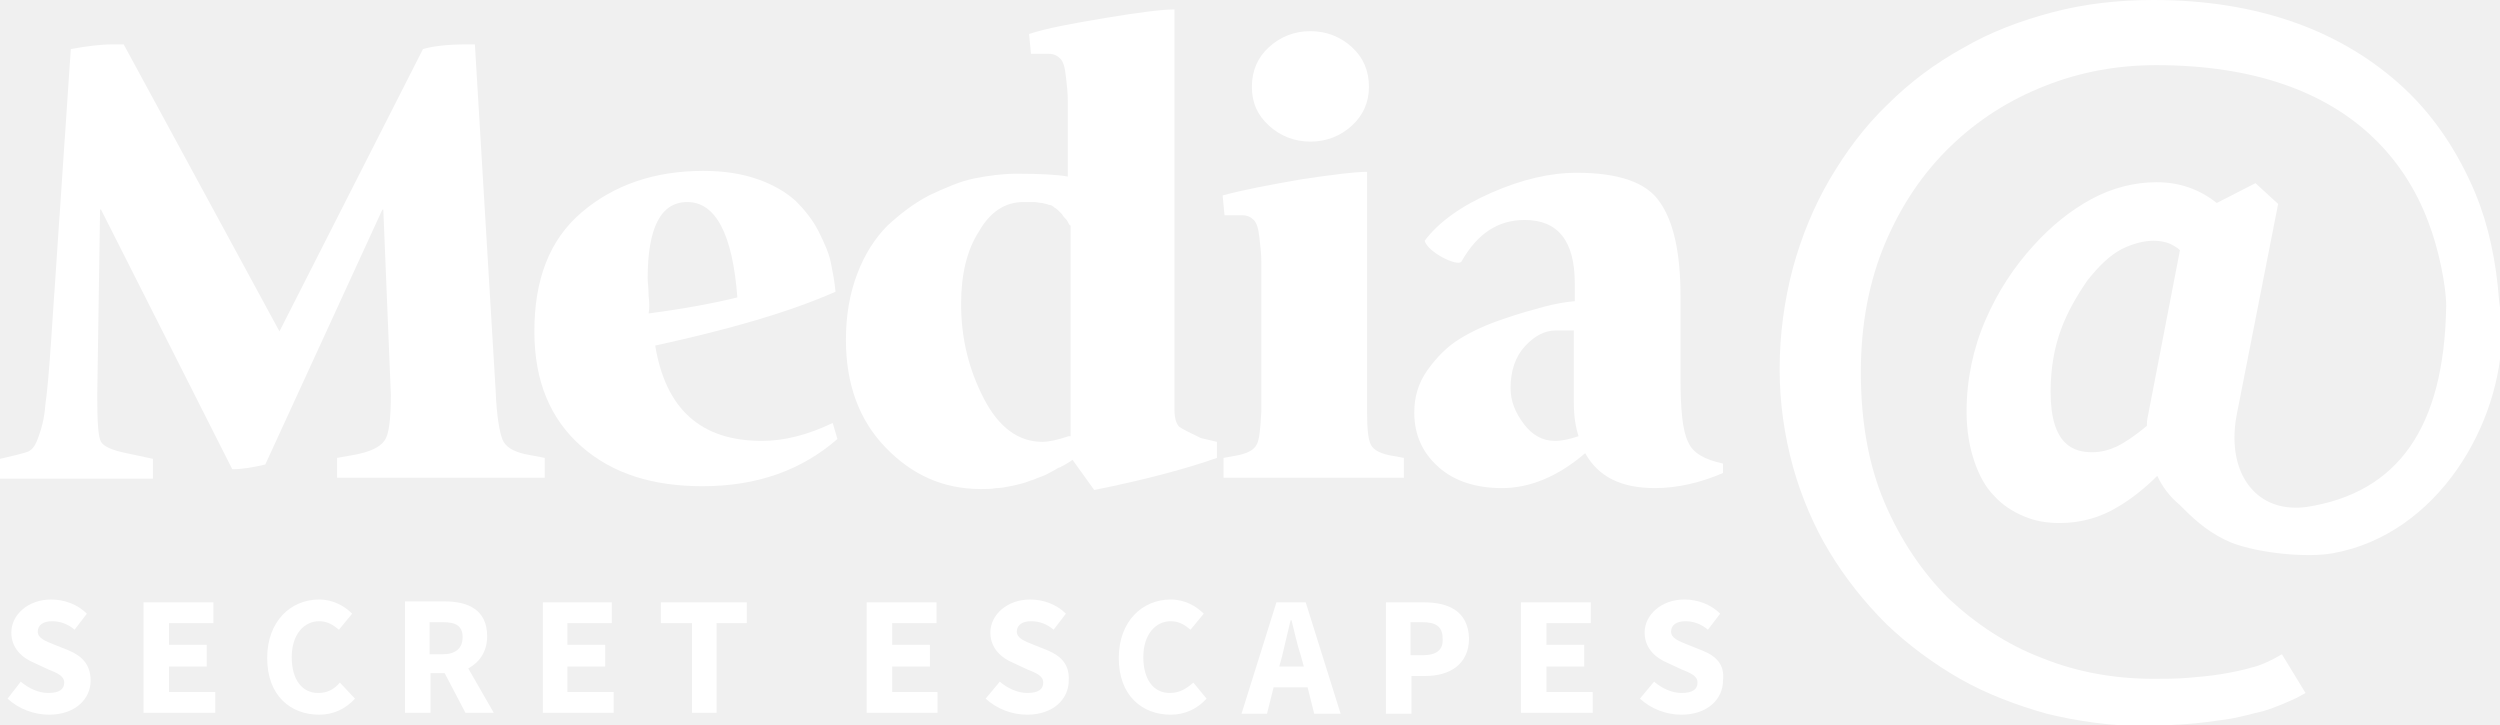
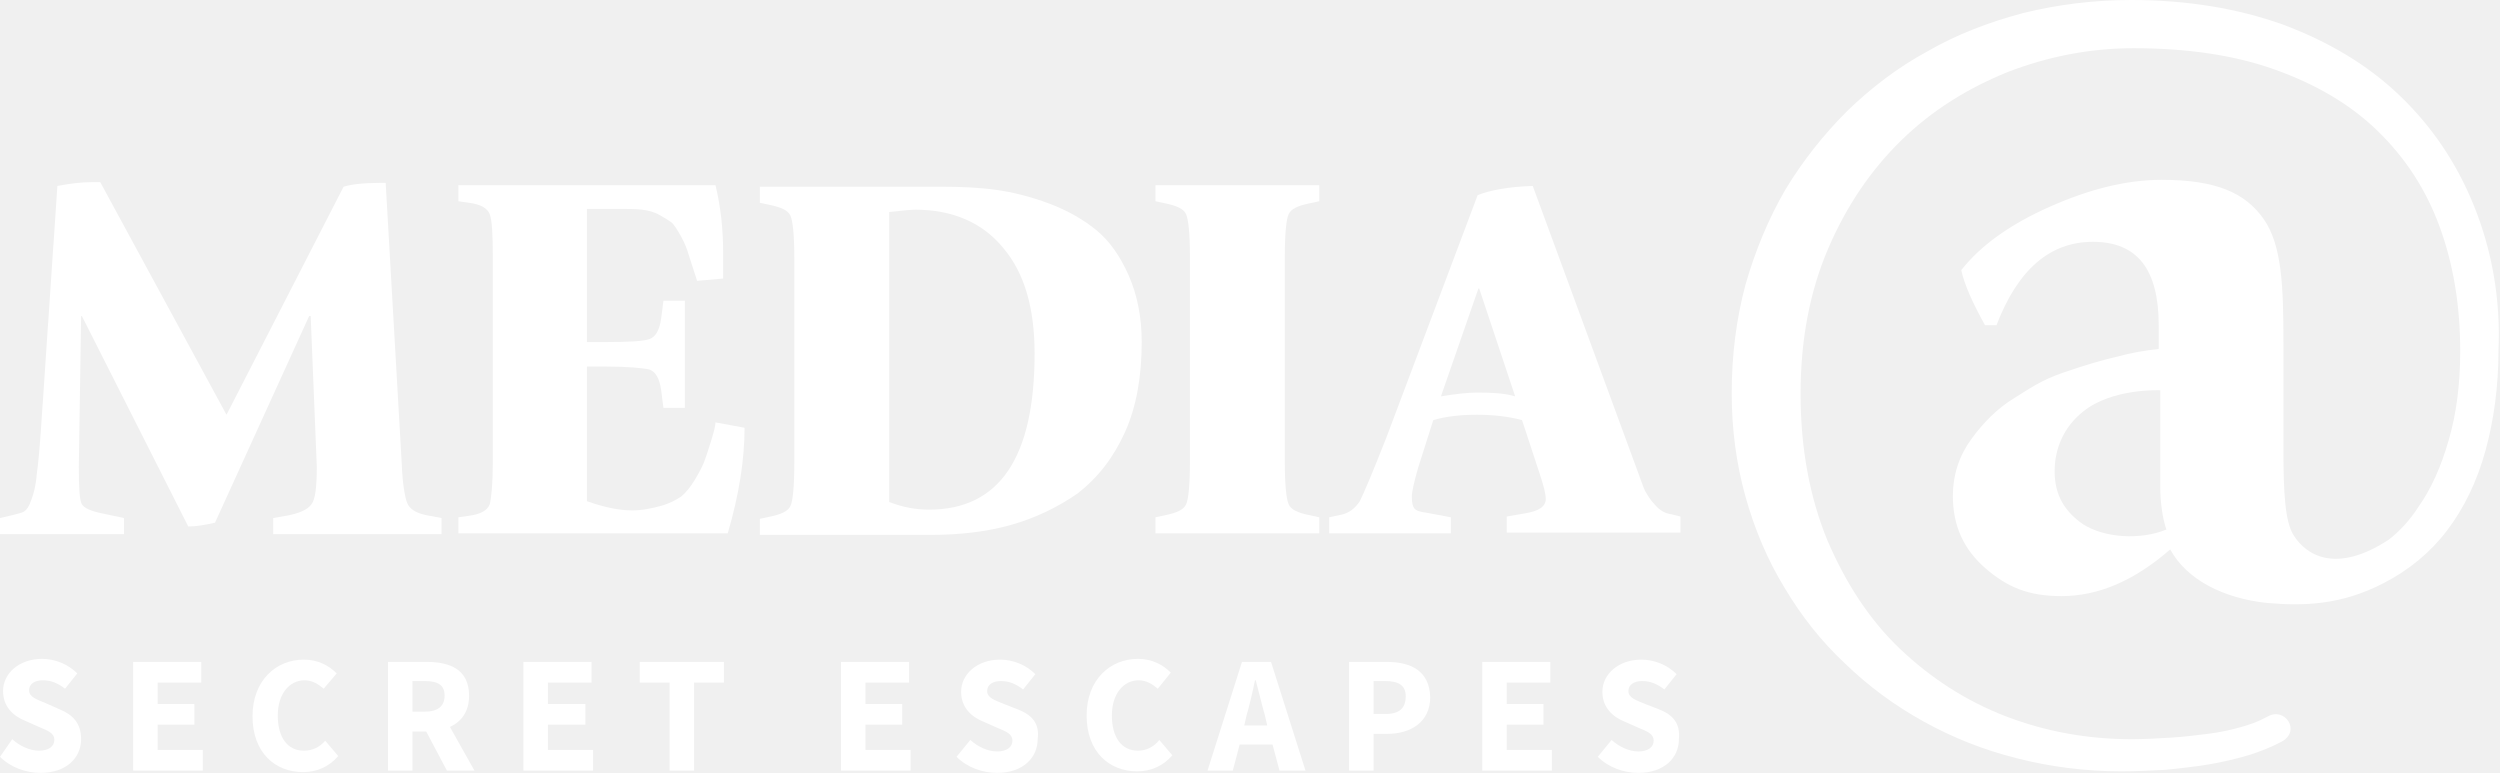
- <svg xmlns="http://www.w3.org/2000/svg" version="1.1" id="Layer_1" x="0px" y="0px" width="264.8px" height="76.7px" viewBox="0 0 264.8 76.7" style="enable-background:new 0 0 264.8 76.7;" xml:space="preserve">
+ <svg xmlns="http://www.w3.org/2000/svg" version="1.1" id="Layer_1" x="0px" y="0px" width="326.7px" height="100.9px" viewBox="0 0 326.7 100.9" style="enable-background:new 0 0 326.7 100.9;" xml:space="preserve">
  <style type="text/css">
	.st0{fill:#FFFFFF;}
</style>
  <g>
-     <path class="st0" d="M40.5,22.2h0.1l0.8,19.6c0,2.6-0.2,4.3-0.7,4.9c-0.5,0.7-1.6,1.2-3.3,1.5l-1.7,0.3v2.1h22v-2.1l-2.1-0.4   c-1.3-0.3-2.1-0.8-2.4-1.6c-0.3-0.8-0.6-2.5-0.7-5.1L50.3,4.7c-0.1,0-0.2,0-0.4,0c-0.2,0-0.3,0-0.4,0c-2.2,0-3.7,0.2-4.7,0.5   L29.6,35.1L13.1,4.7c-0.1,0-0.3,0-0.6,0c-0.3,0-0.4,0-0.5,0c-1.4,0-2.9,0.2-4.5,0.5L5.4,36.3c-0.2,3-0.4,5.2-0.6,6.6   c-0.1,1.4-0.4,2.5-0.7,3.3c-0.3,0.9-0.6,1.3-0.9,1.5C3,47.9,2.4,48,1.7,48.2L0,48.6v2.1h16.2v-2.1L13.4,48   c-1.5-0.3-2.4-0.7-2.7-1.2c-0.3-0.5-0.4-2.1-0.4-4.9l0.3-19.7h0.1l13.9,27.5c1.1,0,2.2-0.2,3.5-0.5L40.5,22.2z" />
-     <path class="st0" d="M80.7,46.7c-6.5,0-10.2-3.4-11.3-10.1c7.8-1.7,14.1-3.5,19.1-5.7c-0.1-1.1-0.3-2.1-0.5-3.1   c-0.2-1-0.7-2.1-1.3-3.3s-1.5-2.3-2.4-3.2c-1-0.9-2.3-1.7-4-2.3c-1.7-0.6-3.6-0.9-5.8-0.9c-5.2,0-9.5,1.5-12.9,4.4   c-3.4,2.9-5,7.1-5,12.6c0,5.3,1.7,9.3,5,12.2s7.6,4.2,12.8,4.2c5.8,0,10.5-1.7,14.3-5l-0.5-1.7C85.5,46.1,83,46.7,80.7,46.7z    M68.7,31.3c0-0.8-0.1-1.4-0.1-1.8c0-5.4,1.4-8.1,4.2-8.1c3,0,4.8,3.4,5.3,10.1c-2.4,0.6-5.6,1.2-9.4,1.7   C68.8,32.7,68.8,32.1,68.7,31.3z" />
-     <path class="st0" d="M124.9,45.2c-0.3-0.3-0.5-0.9-0.5-1.8V1c-1.3,0-3.7,0.3-7.3,0.9c-3.6,0.6-6.3,1.1-8.1,1.7l0.2,2.1h1.9   c0.5,0,0.9,0.2,1.2,0.5c0.3,0.3,0.5,0.9,0.6,1.9c0.1,0.9,0.2,1.7,0.2,2.5c0,0.7,0,1.9,0,3.6v4.5c-1.1-0.2-2.9-0.3-5.4-0.3   c-1.5,0-3,0.2-4.5,0.5c-1.5,0.3-3.1,1-4.8,1.8c-1.7,0.9-3.1,2-4.4,3.2c-1.3,1.3-2.4,3-3.2,5.1c-0.8,2.1-1.2,4.4-1.2,7   c0,4.7,1.4,8.5,4.2,11.4s6.1,4.4,10.1,4.4c0.6,0,1.1,0,1.6-0.1c0.5,0,1-0.1,1.5-0.2s0.9-0.2,1.3-0.3c0.4-0.1,0.8-0.3,1.2-0.4   c0.4-0.2,0.8-0.3,1-0.4c0.3-0.1,0.6-0.3,1-0.5c0.4-0.2,0.6-0.4,0.8-0.4c0.1-0.1,0.4-0.2,0.7-0.4s0.5-0.3,0.6-0.4l2.3,3.2   c5.5-1.1,9.9-2.3,13-3.4v-1.7l-1.7-0.4C126,45.8,125.3,45.5,124.9,45.2z M113.2,46.2c-1.2,0.4-2.1,0.6-2.8,0.6   c-2.5,0-4.6-1.5-6.2-4.6c-1.6-3.1-2.4-6.4-2.4-10c0-3.1,0.6-5.7,1.9-7.7c1.2-2.1,2.8-3.1,4.7-3.1c0.4,0,0.8,0,1.1,0   c0.3,0,0.6,0.1,0.9,0.1c0.3,0.1,0.5,0.1,0.7,0.2c0.2,0,0.4,0.1,0.6,0.3c0.2,0.1,0.3,0.2,0.4,0.3c0.1,0.1,0.2,0.2,0.4,0.4   c0.1,0.2,0.2,0.3,0.3,0.4c0.1,0.1,0.2,0.2,0.3,0.4c0.1,0.2,0.2,0.4,0.3,0.4V46.2z" />
-     <path class="st0" d="M133.1,47.1c-0.3,0.6-1.1,1-2.4,1.2l-1.1,0.2v2.1h19.1v-2.1l-1.1-0.2c-1.3-0.2-2.1-0.6-2.4-1.2   c-0.3-0.6-0.4-1.8-0.4-3.5V18.2c-1.3,0-3.7,0.3-7,0.8c-3.4,0.6-6.1,1.1-8.3,1.7l0.2,2.1h1.9c0.5,0,0.9,0.2,1.2,0.5   c0.3,0.3,0.5,0.9,0.6,1.9c0.1,0.9,0.2,1.7,0.2,2.5c0,0.7,0,1.9,0,3.6v12.3C133.5,45.4,133.4,46.6,133.1,47.1z" />
-     <path class="st0" d="M138.8,15c1.7,0,3.2-0.6,4.4-1.7c1.2-1.1,1.8-2.5,1.8-4.1c0-1.7-0.6-3.1-1.8-4.2c-1.2-1.1-2.7-1.7-4.4-1.7   c-1.7,0-3.2,0.6-4.4,1.7c-1.2,1.1-1.8,2.5-1.8,4.2c0,1.7,0.6,3,1.8,4.1C135.6,14.4,137.1,15,138.8,15z" />
-     <path class="st0" d="M182.5,50.1v-1c-1.9-0.4-3.2-1.1-3.7-2.3c-0.6-1.2-0.8-3.5-0.8-6.8v-8.6c0-4.5-0.7-7.9-2.2-10   c-1.4-2.1-4.4-3.1-8.8-3.1c-2.8,0-5.8,0.7-9,2.1c-3.2,1.4-5.6,3.1-7.1,5.1c0.3,1.2,3.5,2.8,3.9,2.2c1.7-3,3.9-4.4,6.7-4.4   c3.5,0,5.3,2.2,5.3,6.7v1.9c-1.1,0.1-2.2,0.3-3.3,0.6c-1.1,0.3-2.6,0.7-4.3,1.3c-1.8,0.6-3.3,1.3-4.6,2.1c-1.3,0.8-2.4,1.9-3.4,3.3   c-1,1.4-1.4,2.9-1.4,4.5c0,2.4,0.9,4.3,2.6,5.8c1.7,1.5,4,2.2,6.7,2.2c2.9,0,5.9-1.2,8.8-3.7c1.4,2.5,3.8,3.7,7.4,3.7   C177.7,51.7,180.2,51.1,182.5,50.1z M164.7,46.7c-1.3,0-2.4-0.6-3.3-1.8c-0.9-1.2-1.4-2.4-1.4-3.8c0-1.8,0.5-3.3,1.5-4.4   c1-1.1,2.1-1.7,3.3-1.7h1.9v7.7c0,1.4,0.2,2.6,0.5,3.5C166.3,46.5,165.5,46.7,164.7,46.7z" />
-     <path class="st0" d="M7.3,68.9l-1.5-0.6c-1-0.4-1.8-0.7-1.8-1.4c0-0.7,0.6-1.1,1.5-1.1c0.9,0,1.7,0.3,2.4,0.9l1.3-1.7   c-1-1-2.4-1.5-3.8-1.5c-2.4,0-4.2,1.6-4.2,3.5c0,1.7,1.2,2.7,2.4,3.2l1.5,0.7c1,0.4,1.7,0.7,1.7,1.4c0,0.7-0.5,1.1-1.7,1.1   c-1,0-2.1-0.5-2.9-1.2L0.8,74c1.2,1.1,2.8,1.7,4.4,1.7c2.8,0,4.4-1.7,4.4-3.6C9.6,70.4,8.7,69.5,7.3,68.9z" />
-     <polygon class="st0" points="17.9,70.6 21.9,70.6 21.9,68.3 17.9,68.3 17.9,66 22.6,66 22.6,63.8 15.2,63.8 15.2,75.5 22.8,75.5    22.8,73.3 17.9,73.3  " />
-     <path class="st0" d="M33.7,73.4c-1.7,0-2.8-1.4-2.8-3.8c0-2.4,1.3-3.8,2.9-3.8c0.9,0,1.5,0.4,2.1,0.9l1.4-1.7   c-0.8-0.8-2-1.5-3.5-1.5c-3,0-5.5,2.3-5.5,6.2c0,4,2.5,6,5.5,6c1.5,0,2.8-0.6,3.8-1.7L36,72.3C35.4,73,34.7,73.4,33.7,73.4z" />
-     <path class="st0" d="M51.6,67.4c0-2.8-2-3.7-4.5-3.7h-4.2v11.8h2.7v-4.2h1.5l2.2,4.2h3l-2.7-4.7C50.7,70.2,51.6,69.1,51.6,67.4z    M45.5,65.9h1.4c1.4,0,2.1,0.4,2.1,1.6c0,1.2-0.8,1.8-2.1,1.8h-1.4V65.9z" />
-     <polygon class="st0" points="60.1,70.6 64.1,70.6 64.1,68.3 60.1,68.3 60.1,66 64.8,66 64.8,63.8 57.5,63.8 57.5,75.5 65,75.5    65,73.3 60.1,73.3  " />
-     <polygon class="st0" points="70,66 73.3,66 73.3,75.5 75.9,75.5 75.9,66 79.1,66 79.1,63.8 70,63.8  " />
-     <polygon class="st0" points="94.5,70.6 98.5,70.6 98.5,68.3 94.5,68.3 94.5,66 99.2,66 99.2,63.8 91.8,63.8 91.8,75.5 99.3,75.5    99.3,73.3 94.5,73.3  " />
-     <path class="st0" d="M111,68.9l-1.5-0.6c-1-0.4-1.8-0.7-1.8-1.4c0-0.7,0.6-1.1,1.5-1.1c0.9,0,1.7,0.3,2.4,0.9l1.3-1.7   c-1-1-2.4-1.5-3.8-1.5c-2.4,0-4.2,1.6-4.2,3.5c0,1.7,1.2,2.7,2.4,3.2l1.5,0.7c1,0.4,1.7,0.7,1.7,1.4c0,0.7-0.5,1.1-1.7,1.1   c-1,0-2.1-0.5-2.9-1.2l-1.5,1.8c1.2,1.1,2.8,1.7,4.4,1.7c2.8,0,4.4-1.7,4.4-3.6C113.3,70.4,112.4,69.5,111,68.9z" />
-     <path class="st0" d="M123.9,73.4c-1.7,0-2.8-1.4-2.8-3.8c0-2.4,1.3-3.8,2.9-3.8c0.9,0,1.5,0.4,2.1,0.9l1.4-1.7   c-0.8-0.8-2-1.5-3.5-1.5c-3,0-5.5,2.3-5.5,6.2c0,4,2.5,6,5.5,6c1.5,0,2.8-0.6,3.8-1.7l-1.4-1.7C125.6,73,124.9,73.4,123.9,73.4z" />
-     <path class="st0" d="M135.2,63.8l-3.7,11.8h2.7l0.7-2.8h3.6l0.7,2.8h2.8l-3.7-11.8H135.2z M135.5,70.6l0.3-1.1   c0.3-1.2,0.6-2.6,0.9-3.8h0.1c0.3,1.2,0.6,2.6,1,3.8l0.3,1.1H135.5z" />
-     <path class="st0" d="M150.8,63.8h-4v11.8h2.7v-4h1.5c2.5,0,4.6-1.2,4.6-4C155.5,64.7,153.4,63.8,150.8,63.8z M150.7,69.4h-1.3v-3.5   h1.2c1.4,0,2.2,0.4,2.2,1.7C152.9,68.8,152.2,69.4,150.7,69.4z" />
-     <polygon class="st0" points="163.8,70.6 167.8,70.6 167.8,68.3 163.8,68.3 163.8,66 168.5,66 168.5,63.8 161.1,63.8 161.1,75.5    168.7,75.5 168.7,73.3 163.8,73.3  " />
-     <path class="st0" d="M180.3,68.9l-1.5-0.6c-1-0.4-1.8-0.7-1.8-1.4c0-0.7,0.6-1.1,1.5-1.1c0.9,0,1.7,0.3,2.4,0.9l1.3-1.7   c-1-1-2.4-1.5-3.8-1.5c-2.4,0-4.2,1.6-4.2,3.5c0,1.7,1.2,2.7,2.4,3.2l1.5,0.7c1,0.4,1.7,0.7,1.7,1.4c0,0.7-0.5,1.1-1.7,1.1   c-1,0-2.1-0.5-2.9-1.2l-1.5,1.8c1.2,1.1,2.8,1.7,4.4,1.7c2.8,0,4.4-1.7,4.4-3.6C182.7,70.4,181.8,69.5,180.3,68.9z" />
-     <path class="st0" d="M264.7,31.8L264.7,31.8c-0.3-4.1-1.1-7.9-2.5-11.3c-1.8-4.3-4.3-8.1-7.5-11.1c-3.2-3-7.1-5.4-11.6-7   c-4.5-1.6-9.5-2.4-15-2.4c-3.7,0-7.3,0.4-10.7,1.3c-3.4,0.9-6.6,2.1-9.5,3.8c-2.9,1.6-5.6,3.6-8,6c-2.4,2.3-4.4,5-6.1,7.9   c-1.7,2.9-3,6.1-3.9,9.4c-0.9,3.4-1.4,7-1.4,10.7c0,3.6,0.5,7,1.4,10.3c0.9,3.2,2.2,6.3,3.9,9.1c1.7,2.8,3.7,5.3,6,7.6   c2.3,2.2,5,4.2,7.8,5.8c2.8,1.6,6,2.8,9.2,3.7c3.3,0.8,6.8,1.3,10.3,1.3c1.4,0,2.9-0.1,4.4-0.2c1.5-0.1,2.9-0.3,4.3-0.5   c1.4-0.2,2.7-0.6,4-0.9c1.3-0.4,2.4-0.9,3.5-1.4l0.9-0.5l-2.5-4.1l-0.9,0.5c-0.6,0.3-1.4,0.7-2.3,0.9c-1,0.3-2,0.5-3.2,0.7   c-1.2,0.2-2.4,0.3-3.6,0.4c-1.2,0.1-2.5,0.1-3.6,0.1c-4.1,0-8.1-0.7-11.8-2.2c-3.7-1.4-7-3.6-9.9-6.3c-2.8-2.8-5.1-6.2-6.8-10.2   c-1.7-4-2.5-8.6-2.5-13.8c0-5.1,0.9-9.7,2.6-13.7c1.7-4,4-7.4,6.9-10.2c2.9-2.8,6.2-4.9,10-6.4c3.8-1.5,7.7-2.2,11.8-2.2   c5.1,0,9.6,0.7,13.4,2c3.8,1.3,7,3.2,9.6,5.7c2.5,2.4,4.5,5.4,5.8,8.9c1.1,2.8,1.9,6.8,1.9,8.9c-0.2,12.9-5.1,19.8-14.8,21.3   c-2.3,0.3-4.3-0.3-5.7-1.8c-1.7-1.8-2.3-4.7-1.7-7.9l4.4-22.4l-2.4-2.2l-4.1,2.1c-1.9-1.5-4-2.2-6.4-2.2c-2.3,0-4.7,0.6-6.9,1.8   c-2.2,1.2-4.2,2.8-6.1,4.9c-2.1,2.3-3.8,4.9-5.1,7.9c-1.3,3-2,6.3-2,9.7c0,2,0.3,3.7,0.8,5.2c0.5,1.5,1.2,2.8,2.1,3.7   c0.9,1,2,1.7,3.2,2.2c1.2,0.5,2.4,0.7,3.8,0.7c2.2,0,4.3-0.6,6.1-1.7c1.4-0.8,2.9-2,4.2-3.3c0.5,1.1,1.3,2.2,2.4,3.1l0.5,0.5   c1.2,1.2,2.8,2.6,5,3.5c2.9,1.1,7.9,1.6,10.7,1.1c11.1-2,17.9-13.7,17.9-23.5c0-0.5,0-0.7,0-0.9c0-0.2,0-0.4,0-0.7   C264.8,32.8,264.7,31.8,264.7,31.8z M230.9,26.5l-3.4,17.6c-0.1,0.4-0.1,0.7-0.1,1c-1.3,1.1-2.4,1.8-3.2,2.2   c-0.9,0.4-1.7,0.6-2.6,0.6c-1.9,0-4.4-0.7-4.4-6.4c0-2.5,0.4-4.7,1.1-6.6c0.7-1.9,1.7-3.6,2.8-5.2c1.2-1.5,2.3-2.6,3.6-3.3   c1.2-0.6,2.4-0.9,3.4-0.9c0.6,0,1.2,0.1,1.7,0.3C230.2,26,230.6,26.2,230.9,26.5z" />
+     <path class="st0" d="M40.6,41.3L41.4,61c0,2.6-0.2,4.3-0.7,4.9c-0.5,0.7-1.6,1.2-3.3,1.5l-1.7,0.3v2.1h22v-2.1l-2.1-0.4   c-1.3-0.3-2.1-0.8-2.4-1.6c-0.3-0.8-0.6-2.5-0.7-5.1l-2.1-36.7c-0.1,0-0.2,0-0.4,0c-0.2,0-0.3,0-0.4,0c-2.2,0-3.7,0.2-4.7,0.5   L29.6,54.2L13.1,23.8c-0.1,0-0.3,0-0.6,0c-0.3,0-0.4,0-0.5,0c-1.4,0-2.9,0.2-4.5,0.5L5.4,55.4c-0.2,3-0.4,5.2-0.6,6.6   c-0.1,1.4-0.4,2.5-0.7,3.3c-0.3,0.9-0.6,1.3-0.9,1.5C3,67,2.4,67.1,1.7,67.3L0,67.7v2.1h16.2v-2.1l-2.8-0.6   c-1.5-0.3-2.4-0.7-2.7-1.2c-0.3-0.5-0.4-2.1-0.4-4.9l0.3-19.7h0.1l13.9,27.5c1.1,0,2.2-0.2,3.5-0.5l12.3-27H40.6z" />
+     <path class="st0" d="M92.9,57.7c-0.4,1.3-0.7,2.2-0.9,2.7c-0.2,0.5-0.6,1.3-1.2,2.3c-0.6,1-1.2,1.7-1.8,2.2   c-0.6,0.4-1.5,0.9-2.6,1.2s-2.4,0.6-3.8,0.6c-1.7,0-3.6-0.4-5.9-1.2V47.9h2.4c3,0,5,0.2,5.8,0.4c0.8,0.3,1.3,1.2,1.5,2.7l0.3,2.3   h2.8v-14h-2.8l-0.3,2.3c-0.2,1.5-0.7,2.4-1.5,2.7c-0.8,0.3-2.8,0.4-5.8,0.4h-2.4V27.3h4.1c1.2,0,2.3,0,3.1,0.1   c0.8,0.1,1.6,0.3,2.3,0.7c0.7,0.4,1.2,0.7,1.6,1c0.3,0.3,0.7,0.9,1.2,1.8c0.5,0.9,0.8,1.7,1,2.4c0.2,0.7,0.6,1.8,1.1,3.4l3.4-0.3   c0-0.2,0-0.8,0-1.7s0-1.5,0-1.7c0-3-0.3-5.9-1-8.8H59.9v2.1l1.4,0.2c1.5,0.2,2.4,0.7,2.7,1.5c0.3,0.8,0.4,2.7,0.4,5.5v26.9   c0,2.9-0.2,4.7-0.4,5.5c-0.3,0.8-1.2,1.3-2.7,1.5l-1.4,0.2v2.1h35.2c1.5-5.1,2.2-9.7,2.2-13.8l-3.8-0.7   C93.5,55.6,93.3,56.4,92.9,57.7z" />
+     <path class="st0" d="M147,56.5c1.5-3.3,2.2-7.3,2.2-11.8c0-3.3-0.6-6.2-1.7-8.7c-1.1-2.5-2.5-4.5-4.2-5.9c-1.7-1.4-3.8-2.6-6.2-3.5   s-4.8-1.5-7-1.8c-2.2-0.3-4.6-0.4-7.1-0.4H99.3v2.1l1.4,0.3c1.4,0.3,2.3,0.7,2.6,1.4c0.3,0.7,0.5,2.5,0.5,5.5v26.8   c0,3.1-0.2,5-0.5,5.6c-0.3,0.7-1.2,1.1-2.6,1.4l-1.4,0.3v2.1h22.3c3.8,0,7.3-0.4,10.5-1.3c3.2-0.9,6.1-2.3,8.7-4.1   C143.5,62.4,145.5,59.8,147,56.5z M121.4,66.6c-1.7,0-3.4-0.3-5.2-1V27.7c1.8-0.2,3-0.3,3.4-0.3c4.9,0,8.8,1.7,11.5,5   c2.8,3.3,4.1,7.9,4.1,13.8C135.2,59.8,130.6,66.6,121.4,66.6z" />
+     <path class="st0" d="M151,26.3l1.4,0.3c1.4,0.3,2.3,0.7,2.6,1.4c0.3,0.7,0.5,2.5,0.5,5.5v26.8c0,3.1-0.2,5-0.5,5.6   c-0.3,0.7-1.2,1.1-2.6,1.4l-1.4,0.3v2.1h21.4v-2.1l-1.4-0.3c-1.4-0.3-2.3-0.7-2.6-1.4c-0.3-0.7-0.5-2.5-0.5-5.5V33.5   c0-3,0.2-4.9,0.5-5.5c0.3-0.7,1.2-1.1,2.6-1.4l1.4-0.3v-2.1H151V26.3z" />
+     <path class="st0" d="M216.3,66c-0.6-0.6-1-1.3-1.3-1.8c-0.3-0.6-0.6-1.6-1.1-2.9l-13.6-37c-3.3,0.1-5.7,0.6-7.2,1.2l-11.9,31.6   c-1.8,4.6-3,7.4-3.5,8.4c-0.6,0.9-1.4,1.6-2.6,1.8l-1.4,0.3v2.1h15.9v-2.1l-3.2-0.6c-0.9-0.1-1.4-0.3-1.6-0.6   c-0.2-0.3-0.3-0.7-0.3-1.5c0-0.7,0.3-1.9,0.8-3.7l2-6.3c1.7-0.5,3.6-0.7,5.7-0.7c2.1,0,4,0.2,5.9,0.7l2.3,7   c0.5,1.5,0.8,2.6,0.8,3.3c0,1-0.9,1.6-2.8,1.9l-2.3,0.4v2.1h22.7v-2.1l-1.2-0.3C217.6,67.1,216.9,66.7,216.3,66z M193.1,51.3   c-1.4,0-3,0.2-4.8,0.5l4.9-14.1h0.1l4.7,14.1C196.7,51.4,195.1,51.3,193.1,51.3z" />
+     <path class="st0" d="M7.8,92.7L6,91.9c-1.2-0.5-2.2-0.8-2.2-1.7c0-0.8,0.7-1.3,1.8-1.3c1.1,0,2,0.4,2.9,1.1l1.6-2   c-1.2-1.2-2.9-1.9-4.6-1.9c-3,0-5.1,1.9-5.1,4.2c0,2.1,1.4,3.3,2.9,3.9l1.8,0.8c1.2,0.5,2,0.8,2,1.7c0,0.8-0.7,1.4-2,1.4   c-1.2,0-2.5-0.6-3.5-1.5L0,98.9c1.4,1.4,3.4,2.1,5.3,2.1c3.4,0,5.3-2,5.3-4.4C10.6,94.5,9.5,93.4,7.8,92.7z" />
+     <polygon class="st0" points="20.6,94.7 25.4,94.7 25.4,92 20.6,92 20.6,89.2 26.3,89.2 26.3,86.5 17.4,86.5 17.4,100.7 26.5,100.7    26.5,98 20.6,98  " />
+     <path class="st0" d="M39.7,98.1c-2.1,0-3.4-1.7-3.4-4.6c0-2.8,1.5-4.6,3.5-4.6c1,0,1.8,0.5,2.5,1.1L44,88c-1-1-2.4-1.8-4.3-1.8   c-3.6,0-6.7,2.7-6.7,7.4c0,4.8,3,7.3,6.6,7.3c1.8,0,3.4-0.7,4.6-2.1l-1.7-2C41.8,97.6,40.9,98.1,39.7,98.1z" />
+     <path class="st0" d="M61.3,90.9c0-3.4-2.5-4.4-5.5-4.4h-5.1v14.2h3.2v-5.1h1.8l2.7,5.1H62L58.8,95C60.3,94.3,61.3,93,61.3,90.9z    M53.9,89h1.6c1.7,0,2.6,0.5,2.6,1.9c0,1.4-0.9,2.1-2.6,2.1h-1.6V89z" />
+     <polygon class="st0" points="71.6,94.7 76.5,94.7 76.5,92 71.6,92 71.6,89.2 77.3,89.2 77.3,86.5 68.4,86.5 68.4,100.7 77.5,100.7    77.5,98 71.6,98  " />
+     <polygon class="st0" points="83.6,89.2 87.5,89.2 87.5,100.7 90.7,100.7 90.7,89.2 94.6,89.2 94.6,86.5 83.6,86.5  " />
+     <polygon class="st0" points="113.1,94.7 117.9,94.7 117.9,92 113.1,92 113.1,89.2 118.8,89.2 118.8,86.5 109.9,86.5 109.9,100.7    119,100.7 119,98 113.1,98  " />
+     <path class="st0" d="M133,92.7l-1.8-0.7c-1.2-0.5-2.2-0.8-2.2-1.7c0-0.8,0.7-1.3,1.8-1.3c1.1,0,2,0.4,2.9,1.1l1.6-2   c-1.2-1.2-2.9-1.9-4.6-1.9c-3,0-5.1,1.9-5.1,4.2c0,2.1,1.4,3.3,2.9,3.9l1.8,0.8c1.2,0.5,2,0.8,2,1.7c0,0.8-0.7,1.4-2,1.4   c-1.2,0-2.5-0.6-3.5-1.5l-1.8,2.2c1.4,1.4,3.4,2.1,5.3,2.1c3.4,0,5.3-2,5.3-4.4C135.9,94.5,134.8,93.4,133,92.7z" />
+     <path class="st0" d="M148.7,98.1c-2.1,0-3.4-1.7-3.4-4.6c0-2.8,1.5-4.6,3.5-4.6c1,0,1.8,0.5,2.5,1.1l1.7-2.1c-1-1-2.4-1.8-4.3-1.8   c-3.6,0-6.7,2.7-6.7,7.4c0,4.8,3,7.3,6.6,7.3c1.8,0,3.4-0.7,4.6-2.1l-1.7-2C150.8,97.6,149.8,98.1,148.7,98.1z" />
+     <path class="st0" d="M162.3,86.5l-4.5,14.2h3.3l0.9-3.4h4.3l0.9,3.4h3.4l-4.5-14.2H162.3z M162.6,94.8l0.3-1.3   c0.4-1.4,0.8-3.1,1.1-4.6h0.1c0.4,1.5,0.8,3.2,1.2,4.6l0.3,1.3H162.6z" />
+     <path class="st0" d="M181.2,86.5h-4.9v14.2h3.2v-4.8h1.8c3,0,5.6-1.5,5.6-4.8C186.8,87.6,184.3,86.5,181.2,86.5z M181.1,93.3h-1.6   V89h1.5c1.7,0,2.7,0.5,2.7,2C183.7,92.5,182.9,93.3,181.1,93.3z" />
+     <polygon class="st0" points="196.9,94.7 201.7,94.7 201.7,92 196.9,92 196.9,89.2 202.6,89.2 202.6,86.5 193.7,86.5 193.7,100.7    202.8,100.7 202.8,98 196.9,98  " />
+     <path class="st0" d="M216.8,92.7l-1.8-0.7c-1.2-0.5-2.2-0.8-2.2-1.7c0-0.8,0.7-1.3,1.8-1.3c1.1,0,2,0.4,2.9,1.1l1.6-2   c-1.2-1.2-2.9-1.9-4.6-1.9c-3,0-5.1,1.9-5.1,4.2c0,2.1,1.4,3.3,2.9,3.9l1.8,0.8c1.2,0.5,2,0.8,2,1.7c0,0.8-0.7,1.4-2,1.4   c-1.2,0-2.5-0.6-3.5-1.5l-1.8,2.2c1.4,1.4,3.4,2.1,5.3,2.1c3.4,0,5.3-2,5.3-4.4C219.6,94.5,218.6,93.4,216.8,92.7z" />
+     <path class="st0" d="M323.3,26.9c-2.3-5.7-5.6-10.5-9.8-14.5c-4.2-4-9.3-7-15.2-9.2C292.4,1.1,285.8,0,278.5,0   c-4.9,0-9.6,0.6-14.1,1.7c-4.5,1.2-8.7,2.8-12.5,5c-3.9,2.1-7.4,4.8-10.5,7.8c-3.1,3.1-5.8,6.5-8.1,10.3c-2.2,3.8-3.9,7.9-5.2,12.4   c-1.2,4.5-1.8,9.2-1.8,14.2c0,4.7,0.6,9.2,1.8,13.5c1.2,4.3,2.9,8.3,5.1,11.9c2.2,3.7,4.8,7,7.9,9.9c3.1,3,6.5,5.5,10.3,7.6   c3.8,2.1,7.8,3.7,12.2,4.8c4.3,1.1,8.9,1.7,13.6,1.7c1.9,0,3.9-0.1,5.8-0.2c1.9-0.2,3.8-0.4,5.6-0.7c1.8-0.3,3.5-0.7,5.2-1.2   c1.6-0.5,3.1-1.1,4.4-1.8c2.5-1.4,0.4-4.5-1.8-3.3c-1.7,0.9-2.2,1-3.5,1.4c-1.4,0.4-2.8,0.7-4.4,0.9c-1.6,0.2-3.2,0.4-4.9,0.5   c-1.7,0.1-3.4,0.2-5,0.2c-5.8,0-11.3-1-16.5-3c-5.2-2-9.8-5-13.8-8.8s-7.1-8.6-9.5-14.2c-2.3-5.6-3.5-12-3.5-19.1   c0-7.1,1.2-13.4,3.6-19c2.4-5.6,5.6-10.3,9.6-14.2c4-3.9,8.7-6.8,13.9-8.9c5.2-2,10.7-3.1,16.4-3.1c7,0,13.2,0.9,18.5,2.8   c5.3,1.9,9.8,4.5,13.4,8c3.6,3.5,6.3,7.6,8.1,12.5c1.8,4.9,2.7,10.3,2.7,16.3c0,4.3-0.5,8.2-1.5,11.6c-1,3.5-2.3,6.4-4,8.8   c-1.1,1.7-2.4,3.1-3.8,4.2c-7,4.6-10.9,2-12.5-0.6c-1.1-1.8-1.3-5.6-1.3-11.1l0-14c0-7.4-0.2-12.8-2.6-16.2   c-2.4-3.4-6.2-5.1-13.3-5.1c-4.6,0-9.4,1.2-14.6,3.5c-5.2,2.3-9.1,5.1-11.6,8.3c0.4,1.9,1.5,4.3,3.1,7.2l1.5,0   c2.8-7.3,7-10.9,12.6-10.9c5.8,0,8.6,3.6,8.6,10.9l0,3.1c-1.8,0.2-3.6,0.5-5.4,1c-1.8,0.4-4.2,1.1-7.1,2.1c-2.9,1-4.4,2.1-6.5,3.4   c-2.1,1.3-3.9,3.1-5.5,5.3c-1.6,2.2-2.4,4.7-2.4,7.4c0,3.9,1.4,7,4.3,9.5c2.8,2.4,5.5,3.6,9.9,3.6c4.8,0,9.5-2,14.2-6.1   c2.2,4,7,6.4,12.7,7c4.7,0.4,9.6,0.3,15.2-2.6c3.3-1.7,6.1-4,8.3-6.9c2.2-2.9,3.9-6.4,5-10.4c1.1-4,1.7-8.4,1.7-13.1   C326.8,39,325.6,32.6,323.3,26.9z M272.2,68.5c-2.3-1.6-3.7-3.7-3.7-6.9c0-3,1.2-5.8,3.7-7.8c3.8-3.1,10.1-2.8,10.1-2.8l0,12.5   c0,2.2,0.3,4.2,0.8,5.7C279.7,70.6,275,70.3,272.2,68.5z" />
  </g>
</svg>
